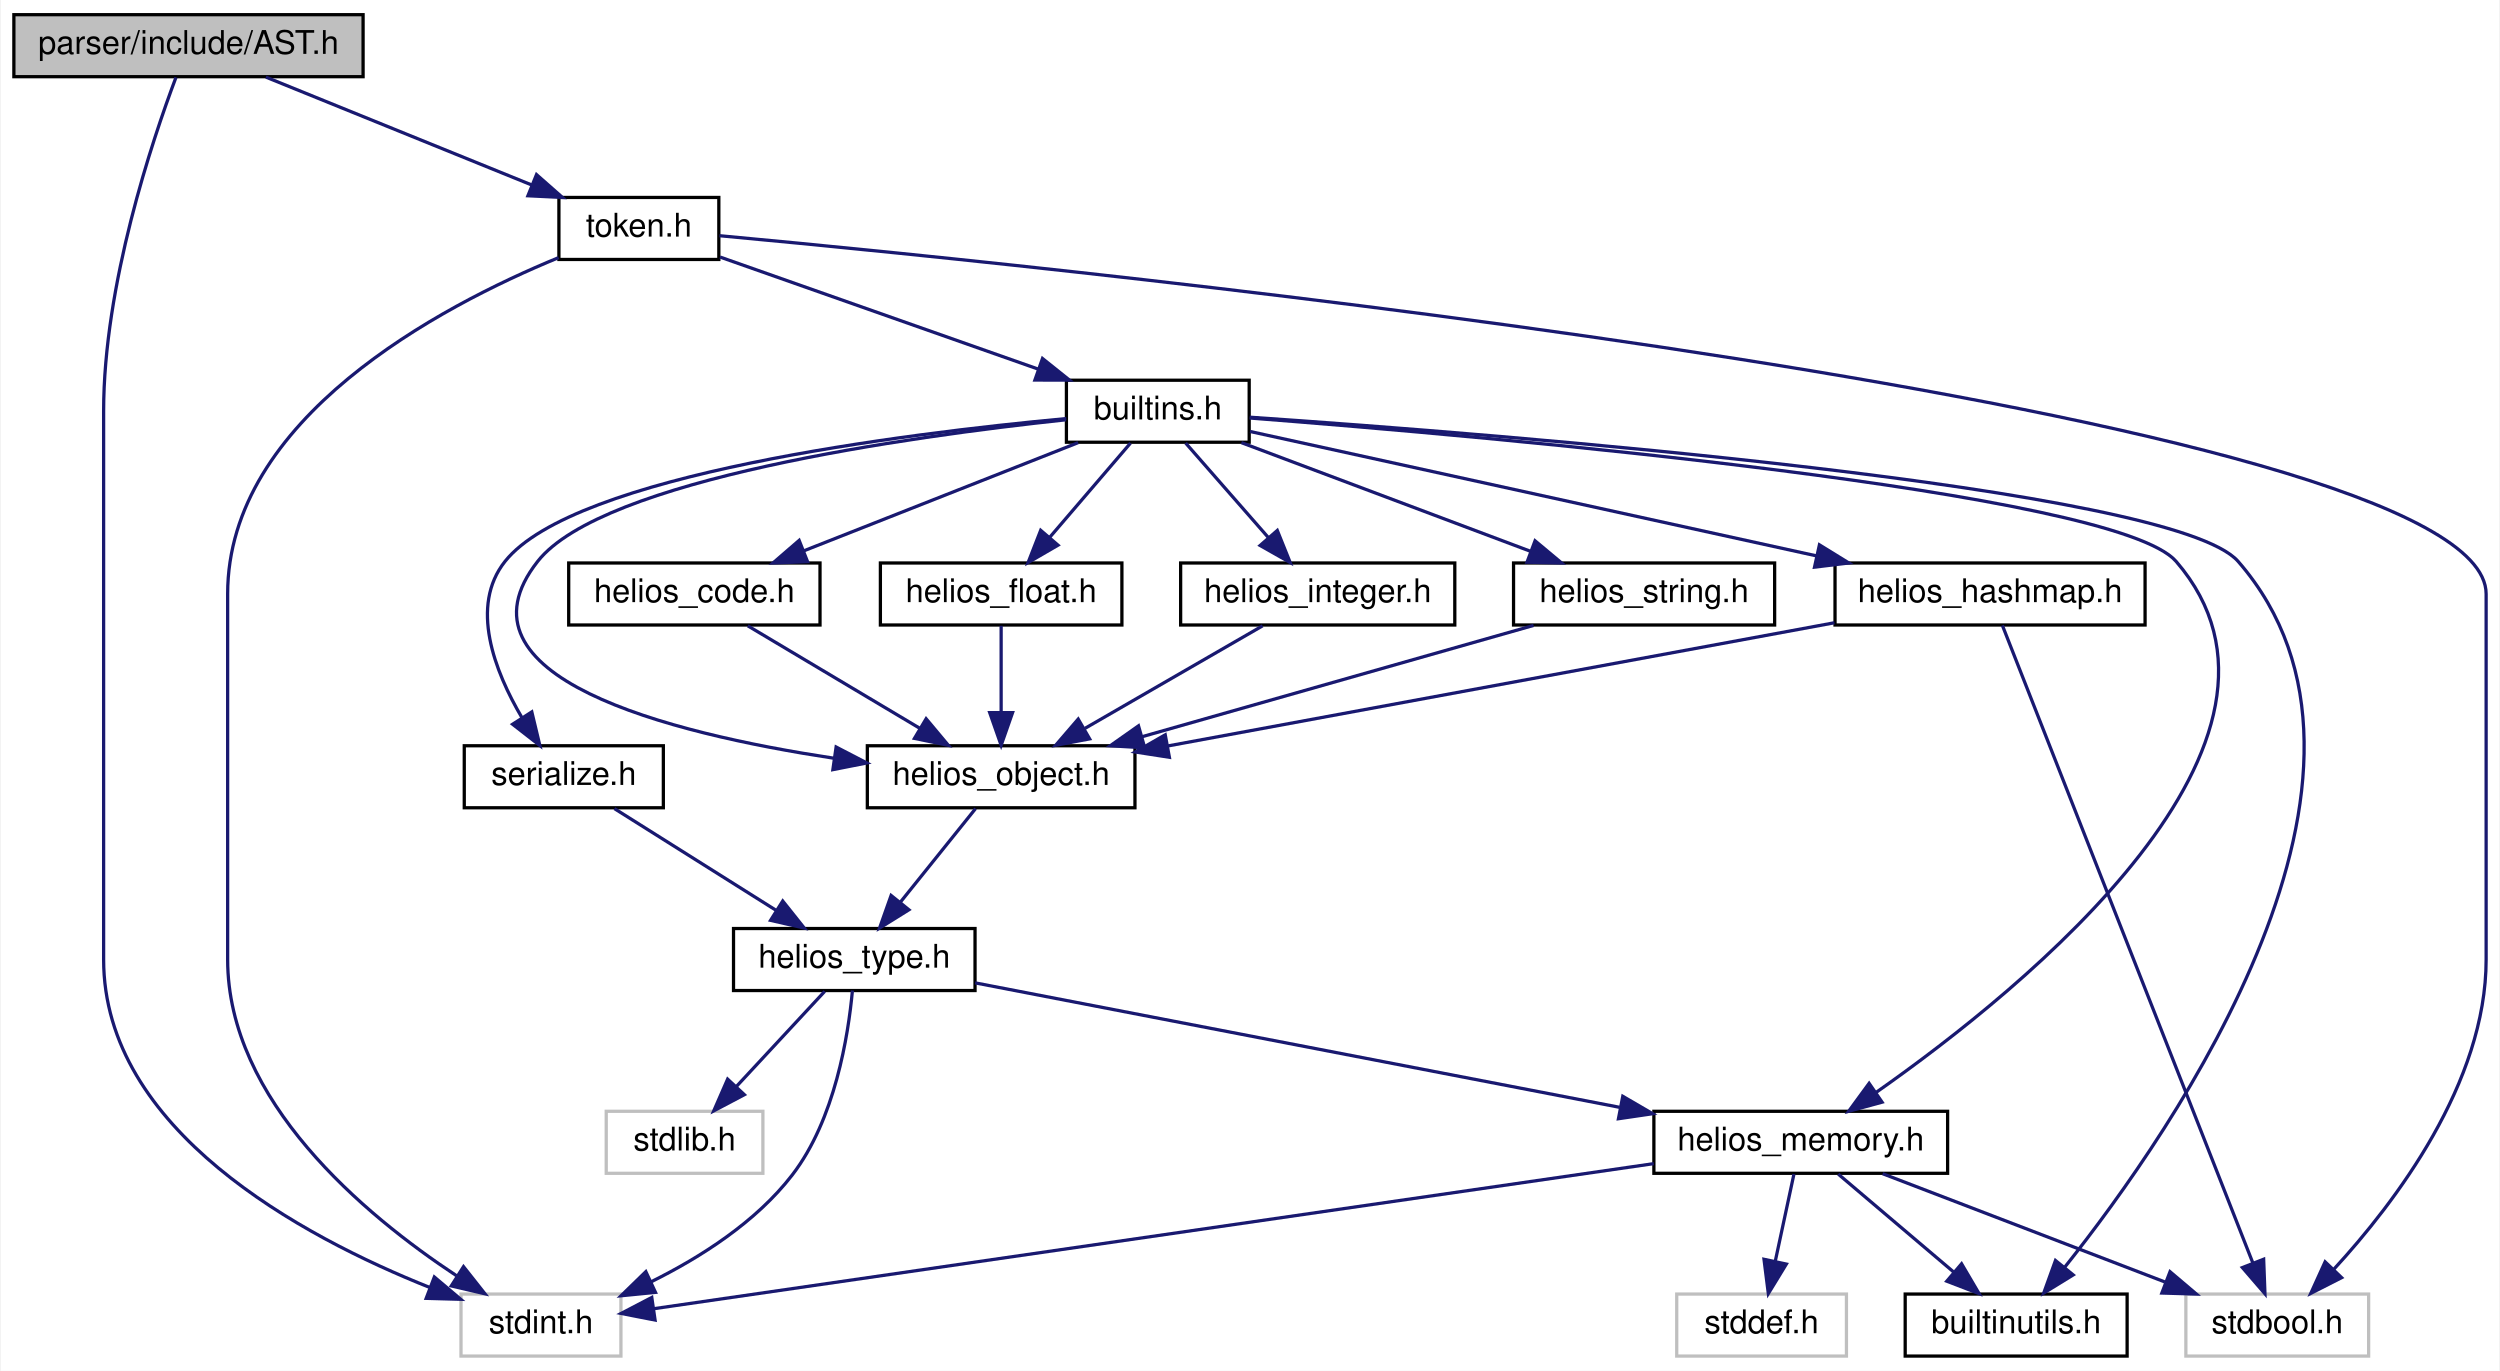
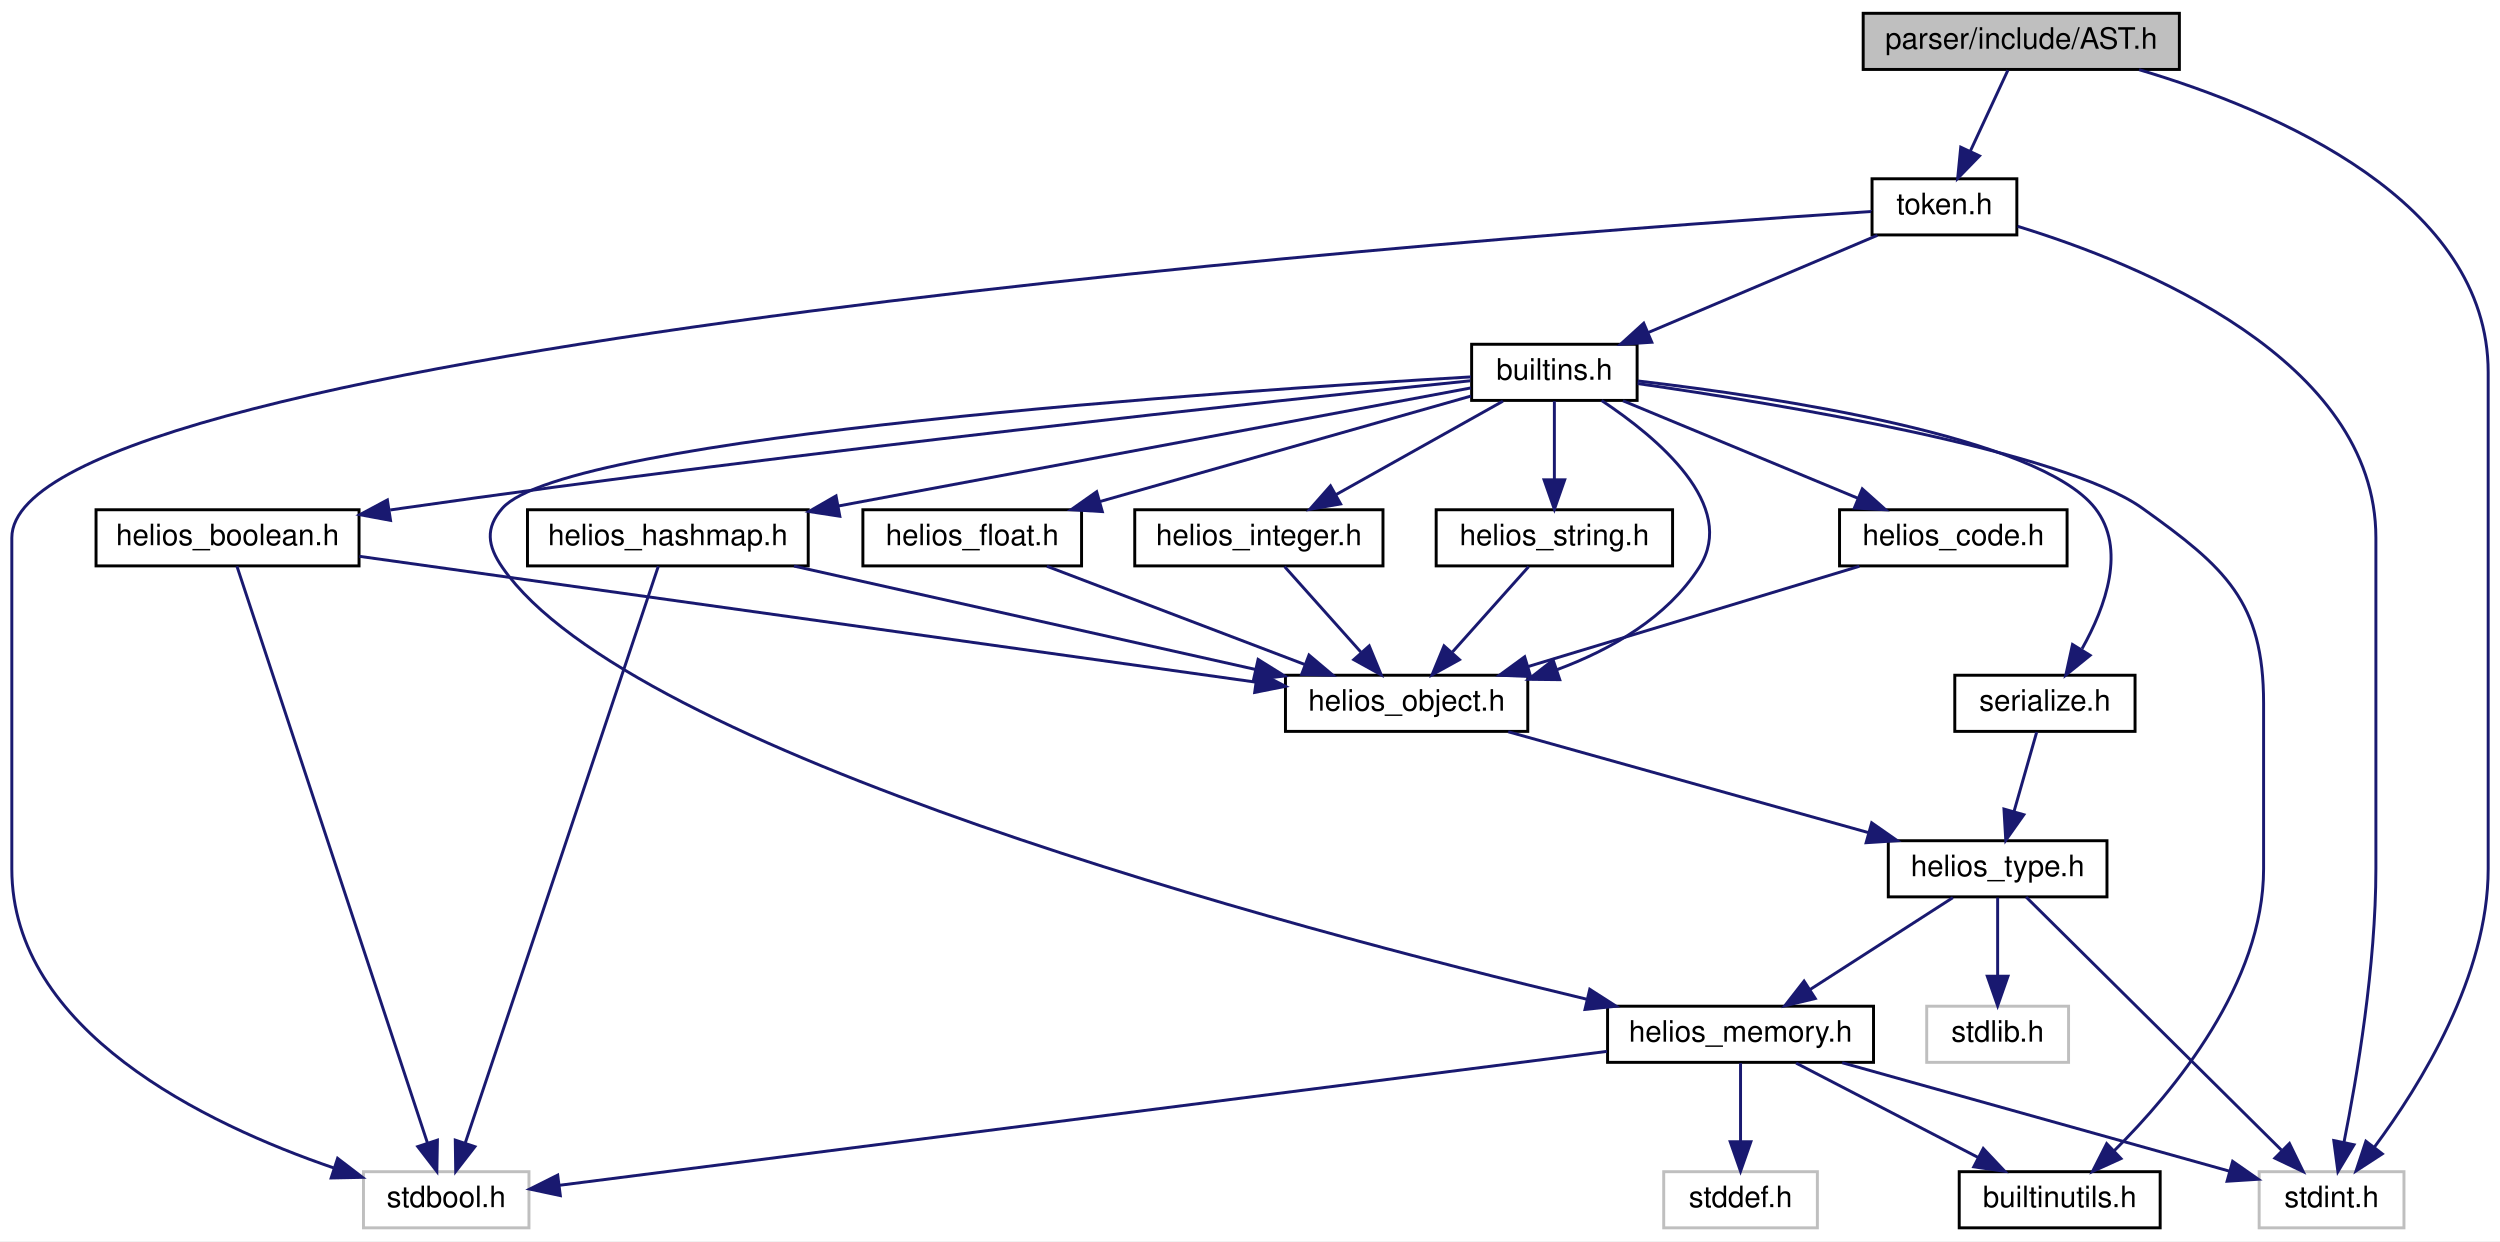
- <svg xmlns="http://www.w3.org/2000/svg" xmlns:xlink="http://www.w3.org/1999/xlink" width="766pt" height="420pt" viewBox="0.00 0.00 765.50 420.00">
+ <svg xmlns="http://www.w3.org/2000/svg" xmlns:xlink="http://www.w3.org/1999/xlink" width="846pt" height="420pt" viewBox="0.00 0.00 846.00 420.00">
  <g id="graph0" class="graph" transform="scale(1 1) rotate(0) translate(4 416)">
-     <polygon fill="#ffffff" stroke="transparent" points="-4,4 -4,-416 761.5,-416 761.5,4 -4,4" />
+     <polygon fill="#ffffff" stroke="transparent" points="-4,4 -4,-416 842,-416 842,4 -4,4" />
    <g id="node1" class="node">
      <g id="a_node1">
        <a xlink:title=" ">
-           <polygon fill="#bfbfbf" stroke="#000000" points="0,-392.5 0,-411.5 107,-411.5 107,-392.5 0,-392.5" />
-           <text text-anchor="middle" x="53.5" y="-399.5" font-family="Helvetica,sans-Serif" font-size="10.00" fill="#000000">parser/include/AST.h</text>
+           <polygon fill="#bfbfbf" stroke="#000000" points="626.5,-392.5 626.5,-411.5 733.5,-411.5 733.5,-392.5 626.5,-392.5" />
+           <text text-anchor="middle" x="680" y="-399.5" font-family="Helvetica,sans-Serif" font-size="10.00" fill="#000000">parser/include/AST.h</text>
        </a>
      </g>
    </g>
    <g id="node2" class="node">
      <g id="a_node2">
        <a xlink:title=" ">
-           <polygon fill="#ffffff" stroke="#bfbfbf" points="137,-.5 137,-19.5 186,-19.5 186,-.5 137,-.5" />
-           <text text-anchor="middle" x="161.5" y="-7.5" font-family="Helvetica,sans-Serif" font-size="10.00" fill="#000000">stdint.h</text>
+           <polygon fill="#ffffff" stroke="#bfbfbf" points="760.5,-.5 760.5,-19.5 809.5,-19.5 809.5,-.5 760.5,-.5" />
+           <text text-anchor="middle" x="785" y="-7.5" font-family="Helvetica,sans-Serif" font-size="10.00" fill="#000000">stdint.h</text>
        </a>
      </g>
    </g>
    <g id="edge1" class="edge">
-       <path fill="none" stroke="#191970" d="M49.664,-392.288C42.431,-373.077 27.5,-328.725 27.5,-290 27.5,-290 27.5,-290 27.5,-122 27.5,-69.901 87.872,-37.282 127.57,-21.464" />
-       <polygon fill="#191970" stroke="#191970" points="128.829,-24.73 136.922,-17.893 126.332,-18.191 128.829,-24.73" />
+       <path fill="none" stroke="#191970" d="M719.87,-392.417C766.676,-378.511 838,-347.832 838,-290 838,-290 838,-290 838,-122 838,-85.86 815.175,-48.92 799.482,-27.793" />
+       <polygon fill="#191970" stroke="#191970" points="802.161,-25.535 793.281,-19.756 796.619,-29.811 802.161,-25.535" />
    </g>
    <g id="node3" class="node">
      <g id="a_node3">
        <a xlink:href="token_8h.html" target="_top" xlink:title=" ">
-           <polygon fill="#ffffff" stroke="#000000" points="167,-336.5 167,-355.5 216,-355.5 216,-336.5 167,-336.5" />
-           <text text-anchor="middle" x="191.5" y="-343.5" font-family="Helvetica,sans-Serif" font-size="10.00" fill="#000000">token.h</text>
+           <polygon fill="#ffffff" stroke="#000000" points="629.5,-336.5 629.5,-355.5 678.5,-355.5 678.5,-336.5 629.5,-336.5" />
+           <text text-anchor="middle" x="654" y="-343.5" font-family="Helvetica,sans-Serif" font-size="10.00" fill="#000000">token.h</text>
        </a>
      </g>
    </g>
    <g id="edge2" class="edge">
-       <path fill="none" stroke="#191970" d="M77.223,-392.373C99.674,-383.263 133.574,-369.506 158.625,-359.34" />
-       <polygon fill="#191970" stroke="#191970" points="160.137,-362.505 168.087,-355.501 157.504,-356.018 160.137,-362.505" />
-     </g>
-     <g id="edge29" class="edge">
-       <path fill="none" stroke="#191970" d="M166.907,-337.062C130.238,-321.965 65.5,-287.706 65.5,-234 65.5,-234 65.5,-234 65.5,-122 65.5,-78.786 107.208,-43.881 135.642,-25.105" />
-       <polygon fill="#191970" stroke="#191970" points="137.77,-27.9 144.337,-19.586 134.019,-21.99 137.77,-27.9" />
+       <path fill="none" stroke="#191970" d="M675.471,-392.245C671.967,-384.697 667.007,-374.016 662.738,-364.82" />
+       <polygon fill="#191970" stroke="#191970" points="665.863,-363.239 658.477,-355.643 659.514,-366.187 665.863,-363.239" />
+     </g>
+     <g id="edge32" class="edge">
+       <path fill="none" stroke="#191970" d="M678.767,-339.408C720.421,-326.651 800,-294.379 800,-234 800,-234 800,-234 800,-122 800,-89.274 793.631,-51.641 789.193,-29.392" />
+       <polygon fill="#191970" stroke="#191970" points="792.606,-28.612 787.149,-19.531 785.751,-30.033 792.606,-28.612" />
    </g>
    <g id="node4" class="node">
      <g id="a_node4">
        <a xlink:href="builtins_8h.html" target="_top" xlink:title=" ">
-           <polygon fill="#ffffff" stroke="#000000" points="322.5,-280.5 322.5,-299.5 378.5,-299.5 378.5,-280.5 322.5,-280.5" />
-           <text text-anchor="middle" x="350.5" y="-287.5" font-family="Helvetica,sans-Serif" font-size="10.00" fill="#000000">builtins.h</text>
+           <polygon fill="#ffffff" stroke="#000000" points="494,-280.5 494,-299.5 550,-299.5 550,-280.5 494,-280.5" />
+           <text text-anchor="middle" x="522" y="-287.5" font-family="Helvetica,sans-Serif" font-size="10.00" fill="#000000">builtins.h</text>
        </a>
      </g>
    </g>
    <g id="edge3" class="edge">
-       <path fill="none" stroke="#191970" d="M216.344,-337.25C242.475,-328.047 283.874,-313.466 313.776,-302.934" />
-       <polygon fill="#191970" stroke="#191970" points="315.168,-306.155 323.438,-299.531 312.843,-299.552 315.168,-306.155" />
+       <path fill="none" stroke="#191970" d="M631.308,-336.373C609.929,-327.303 577.694,-313.628 553.764,-303.476" />
+       <polygon fill="#191970" stroke="#191970" points="554.968,-300.185 544.395,-299.501 552.234,-306.629 554.968,-300.185" />
    </g>
    <g id="node10" class="node">
      <g id="a_node10">
        <a xlink:title=" ">
-           <polygon fill="#ffffff" stroke="#bfbfbf" points="665.5,-.5 665.5,-19.5 721.5,-19.5 721.5,-.5 665.5,-.5" />
-           <text text-anchor="middle" x="693.5" y="-7.5" font-family="Helvetica,sans-Serif" font-size="10.00" fill="#000000">stdbool.h</text>
-         </a>
-       </g>
-     </g>
-     <g id="edge28" class="edge">
-       <path fill="none" stroke="#191970" d="M216.184,-343.783C325.123,-333.676 757.5,-290.032 757.5,-234 757.5,-234 757.5,-234 757.5,-122 757.5,-84.238 729.735,-47.631 710.78,-27.04" />
-       <polygon fill="#191970" stroke="#191970" points="713.223,-24.531 703.783,-19.722 708.163,-29.369 713.223,-24.531" />
+           <polygon fill="#ffffff" stroke="#bfbfbf" points="119,-.5 119,-19.5 175,-19.5 175,-.5 119,-.5" />
+           <text text-anchor="middle" x="147" y="-7.5" font-family="Helvetica,sans-Serif" font-size="10.00" fill="#000000">stdbool.h</text>
+         </a>
+       </g>
+     </g>
+     <g id="edge31" class="edge">
+       <path fill="none" stroke="#191970" d="M629.161,-344.428C509.7,-336.542 0,-299.085 0,-234 0,-234 0,-234 0,-122 0,-67.231 65.361,-35.704 108.917,-20.775" />
+       <polygon fill="#191970" stroke="#191970" points="110.243,-24.024 118.657,-17.585 108.064,-17.371 110.243,-24.024" />
    </g>
    <g id="node5" class="node">
      <g id="a_node5">
        <a xlink:href="builtinutils_8h.html" target="_top" xlink:title=" ">
-           <polygon fill="#ffffff" stroke="#000000" points="579.5,-.5 579.5,-19.5 647.5,-19.5 647.5,-.5 579.5,-.5" />
-           <text text-anchor="middle" x="613.5" y="-7.5" font-family="Helvetica,sans-Serif" font-size="10.00" fill="#000000">builtinutils.h</text>
+           <polygon fill="#ffffff" stroke="#000000" points="659,-.5 659,-19.5 727,-19.5 727,-.5 659,-.5" />
+           <text text-anchor="middle" x="693" y="-7.5" font-family="Helvetica,sans-Serif" font-size="10.00" fill="#000000">builtinutils.h</text>
        </a>
      </g>
    </g>
    <g id="edge4" class="edge">
-       <path fill="none" stroke="#191970" d="M378.681,-288.174C455.064,-282.939 661.666,-266.781 681.5,-244 737.896,-179.224 662.081,-70.027 628.281,-27.599" />
-       <polygon fill="#191970" stroke="#191970" points="630.977,-25.366 621.951,-19.817 625.546,-29.783 630.977,-25.366" />
+       <path fill="none" stroke="#191970" d="M550.158,-286.204C598.268,-279.279 693.748,-263.499 721,-244 749.084,-223.906 762,-212.532 762,-178 762,-178 762,-178 762,-122 762,-83.32 731.8,-46.799 711.359,-26.51" />
+       <polygon fill="#191970" stroke="#191970" points="713.733,-23.938 704.086,-19.558 708.896,-28.998 713.733,-23.938" />
    </g>
    <g id="node6" class="node">
      <g id="a_node6">
-         <a xlink:href="helios__code_8h.html" target="_top" xlink:title=" ">
-           <polygon fill="#ffffff" stroke="#000000" points="170,-224.5 170,-243.5 247,-243.5 247,-224.5 170,-224.5" />
-           <text text-anchor="middle" x="208.5" y="-231.5" font-family="Helvetica,sans-Serif" font-size="10.00" fill="#000000">helios_code.h</text>
+         <a xlink:href="helios__boolean_8h.html" target="_top" xlink:title=" ">
+           <polygon fill="#ffffff" stroke="#000000" points="28.5,-224.5 28.5,-243.5 117.5,-243.5 117.5,-224.5 28.5,-224.5" />
+           <text text-anchor="middle" x="73" y="-231.5" font-family="Helvetica,sans-Serif" font-size="10.00" fill="#000000">helios_boolean.h</text>
        </a>
      </g>
    </g>
    <g id="edge5" class="edge">
-       <path fill="none" stroke="#191970" d="M326.089,-280.373C302.886,-271.223 267.796,-257.384 241.986,-247.206" />
-       <polygon fill="#191970" stroke="#191970" points="243.179,-243.914 232.592,-243.501 240.611,-250.426 243.179,-243.914" />
+       <path fill="none" stroke="#191970" d="M493.554,-287.142C429.087,-280.557 266.97,-263.385 132,-244 130.698,-243.813 129.381,-243.62 128.054,-243.422" />
+       <polygon fill="#191970" stroke="#191970" points="128.158,-239.897 117.741,-241.827 127.088,-246.815 128.158,-239.897" />
    </g>
    <g id="node7" class="node">
      <g id="a_node7">
        <a xlink:href="helios__object_8h.html" target="_top" xlink:title=" ">
-           <polygon fill="#ffffff" stroke="#000000" points="261.5,-168.5 261.5,-187.5 343.5,-187.5 343.5,-168.5 261.5,-168.5" />
-           <text text-anchor="middle" x="302.5" y="-175.5" font-family="Helvetica,sans-Serif" font-size="10.00" fill="#000000">helios_object.h</text>
-         </a>
-       </g>
-     </g>
-     <g id="edge22" class="edge">
-       <path fill="none" stroke="#191970" d="M322.344,-287.376C274.442,-282.267 180.332,-269.206 160.5,-244 132.685,-208.647 200.152,-191.422 251.349,-183.66" />
-       <polygon fill="#191970" stroke="#191970" points="251.935,-187.112 261.338,-182.232 250.944,-180.183 251.935,-187.112" />
+           <polygon fill="#ffffff" stroke="#000000" points="431,-168.5 431,-187.5 513,-187.5 513,-168.5 431,-168.5" />
+           <text text-anchor="middle" x="472" y="-175.5" font-family="Helvetica,sans-Serif" font-size="10.00" fill="#000000">helios_object.h</text>
+         </a>
+       </g>
+     </g>
+     <g id="edge25" class="edge">
+       <path fill="none" stroke="#191970" d="M537.973,-280.467C556.92,-267.901 584.356,-244.934 571,-224 560.149,-206.993 541.206,-196.176 522.775,-189.342" />
+       <polygon fill="#191970" stroke="#191970" points="523.824,-186.002 513.23,-186.119 521.585,-192.634 523.824,-186.002" />
    </g>
    <g id="node9" class="node">
      <g id="a_node9">
        <a xlink:href="helios__memory_8h.html" target="_top" xlink:title=" ">
-           <polygon fill="#ffffff" stroke="#000000" points="502.5,-56.5 502.5,-75.5 592.5,-75.5 592.5,-56.5 502.5,-56.5" />
-           <text text-anchor="middle" x="547.5" y="-63.5" font-family="Helvetica,sans-Serif" font-size="10.00" fill="#000000">helios_memory.h</text>
-         </a>
-       </g>
-     </g>
-     <g id="edge25" class="edge">
-       <path fill="none" stroke="#191970" d="M378.646,-287.926C451.883,-282.245 644.006,-265.421 662.5,-244 709.835,-189.174 616.351,-113.401 570.644,-81.325" />
-       <polygon fill="#191970" stroke="#191970" points="572.418,-78.297 562.196,-75.512 568.45,-84.064 572.418,-78.297" />
+           <polygon fill="#ffffff" stroke="#000000" points="540,-56.5 540,-75.5 630,-75.5 630,-56.5 540,-56.5" />
+           <text text-anchor="middle" x="585" y="-63.5" font-family="Helvetica,sans-Serif" font-size="10.00" fill="#000000">helios_memory.h</text>
+         </a>
+       </g>
+     </g>
+     <g id="edge28" class="edge">
+       <path fill="none" stroke="#191970" d="M493.74,-288.458C413.32,-283.785 187.602,-268.573 166,-244 160.131,-237.324 160.944,-231.311 166,-224 209.226,-161.502 430.769,-102.32 533.084,-77.834" />
+       <polygon fill="#191970" stroke="#191970" points="533.976,-81.219 542.898,-75.504 532.36,-74.409 533.976,-81.219" />
    </g>
    <g id="node13" class="node">
      <g id="a_node13">
-         <a xlink:href="helios__float_8h.html" target="_top" xlink:title=" ">
-           <polygon fill="#ffffff" stroke="#000000" points="265.5,-224.5 265.5,-243.5 339.5,-243.5 339.5,-224.5 265.5,-224.5" />
-           <text text-anchor="middle" x="302.5" y="-231.5" font-family="Helvetica,sans-Serif" font-size="10.00" fill="#000000">helios_float.h</text>
-         </a>
-       </g>
-     </g>
-     <g id="edge15" class="edge">
-       <path fill="none" stroke="#191970" d="M342.139,-280.245C335.325,-272.296 325.532,-260.871 317.385,-251.366" />
-       <polygon fill="#191970" stroke="#191970" points="319.93,-248.958 310.765,-243.643 314.616,-253.513 319.93,-248.958" />
+         <a xlink:href="helios__code_8h.html" target="_top" xlink:title=" ">
+           <polygon fill="#ffffff" stroke="#000000" points="618.5,-224.5 618.5,-243.5 695.5,-243.5 695.5,-224.5 618.5,-224.5" />
+           <text text-anchor="middle" x="657" y="-231.5" font-family="Helvetica,sans-Serif" font-size="10.00" fill="#000000">helios_code.h</text>
+         </a>
+       </g>
+     </g>
+     <g id="edge16" class="edge">
+       <path fill="none" stroke="#191970" d="M545.207,-280.373C567.17,-271.263 600.333,-257.506 624.84,-247.34" />
+       <polygon fill="#191970" stroke="#191970" points="626.2,-250.566 634.096,-243.501 623.518,-244.1 626.2,-250.566" />
    </g>
    <g id="node14" class="node">
      <g id="a_node14">
-         <a xlink:href="helios__hashmap_8h.html" target="_top" xlink:title=" ">
-           <polygon fill="#ffffff" stroke="#000000" points="558,-224.5 558,-243.5 653,-243.5 653,-224.5 558,-224.5" />
-           <text text-anchor="middle" x="605.5" y="-231.5" font-family="Helvetica,sans-Serif" font-size="10.00" fill="#000000">helios_hashmap.h</text>
-         </a>
-       </g>
-     </g>
-     <g id="edge17" class="edge">
-       <path fill="none" stroke="#191970" d="M378.764,-283.793C420.548,-274.617 499.547,-257.268 552.367,-245.668" />
-       <polygon fill="#191970" stroke="#191970" points="553.22,-249.065 562.236,-243.501 551.718,-242.228 553.22,-249.065" />
+         <a xlink:href="helios__float_8h.html" target="_top" xlink:title=" ">
+           <polygon fill="#ffffff" stroke="#000000" points="288,-224.5 288,-243.5 362,-243.5 362,-224.5 288,-224.5" />
+           <text text-anchor="middle" x="325" y="-231.5" font-family="Helvetica,sans-Serif" font-size="10.00" fill="#000000">helios_float.h</text>
+         </a>
+       </g>
+     </g>
+     <g id="edge18" class="edge">
+       <path fill="none" stroke="#191970" d="M493.775,-281.977C460.96,-272.648 406.432,-257.148 368.26,-246.297" />
+       <polygon fill="#191970" stroke="#191970" points="369.022,-242.875 358.446,-243.508 367.108,-249.609 369.022,-242.875" />
    </g>
    <g id="node15" class="node">
      <g id="a_node15">
-         <a xlink:href="helios__integer_8h.html" target="_top" xlink:title=" ">
-           <polygon fill="#ffffff" stroke="#000000" points="357.5,-224.5 357.5,-243.5 441.5,-243.5 441.5,-224.5 357.5,-224.5" />
-           <text text-anchor="middle" x="399.5" y="-231.5" font-family="Helvetica,sans-Serif" font-size="10.00" fill="#000000">helios_integer.h</text>
+         <a xlink:href="helios__hashmap_8h.html" target="_top" xlink:title=" ">
+           <polygon fill="#ffffff" stroke="#000000" points="174.5,-224.5 174.5,-243.5 269.5,-243.5 269.5,-224.5 174.5,-224.5" />
+           <text text-anchor="middle" x="222" y="-231.5" font-family="Helvetica,sans-Serif" font-size="10.00" fill="#000000">helios_hashmap.h</text>
        </a>
      </g>
    </g>
    <g id="edge20" class="edge">
-       <path fill="none" stroke="#191970" d="M359.035,-280.245C365.991,-272.296 375.988,-260.871 384.305,-251.366" />
-       <polygon fill="#191970" stroke="#191970" points="387.112,-253.473 391.063,-243.643 381.844,-248.864 387.112,-253.473" />
+       <path fill="none" stroke="#191970" d="M493.777,-284.732C444.972,-275.621 343.885,-256.752 279.695,-244.77" />
+       <polygon fill="#191970" stroke="#191970" points="280.195,-241.303 269.723,-242.908 278.911,-248.184 280.195,-241.303" />
    </g>
    <g id="node16" class="node">
      <g id="a_node16">
-         <a xlink:href="helios__string_8h.html" target="_top" xlink:title=" ">
-           <polygon fill="#ffffff" stroke="#000000" points="459.5,-224.5 459.5,-243.5 539.5,-243.5 539.5,-224.5 459.5,-224.5" />
-           <text text-anchor="middle" x="499.5" y="-231.5" font-family="Helvetica,sans-Serif" font-size="10.00" fill="#000000">helios_string.h</text>
+         <a xlink:href="helios__integer_8h.html" target="_top" xlink:title=" ">
+           <polygon fill="#ffffff" stroke="#000000" points="380,-224.5 380,-243.5 464,-243.5 464,-224.5 380,-224.5" />
+           <text text-anchor="middle" x="422" y="-231.5" font-family="Helvetica,sans-Serif" font-size="10.00" fill="#000000">helios_integer.h</text>
        </a>
      </g>
    </g>
    <g id="edge23" class="edge">
-       <path fill="none" stroke="#191970" d="M376.114,-280.373C400.569,-271.182 437.605,-257.262 464.721,-247.071" />
-       <polygon fill="#191970" stroke="#191970" points="466.091,-250.296 474.22,-243.501 463.628,-243.743 466.091,-250.296" />
+       <path fill="none" stroke="#191970" d="M504.581,-280.245C488.952,-271.493 465.798,-258.527 447.981,-248.55" />
+       <polygon fill="#191970" stroke="#191970" points="449.654,-245.475 439.219,-243.643 446.234,-251.583 449.654,-245.475" />
    </g>
    <g id="node17" class="node">
      <g id="a_node17">
+         <a xlink:href="helios__string_8h.html" target="_top" xlink:title=" ">
+           <polygon fill="#ffffff" stroke="#000000" points="482,-224.5 482,-243.5 562,-243.5 562,-224.5 482,-224.5" />
+           <text text-anchor="middle" x="522" y="-231.5" font-family="Helvetica,sans-Serif" font-size="10.00" fill="#000000">helios_string.h</text>
+         </a>
+       </g>
+     </g>
+     <g id="edge26" class="edge">
+       <path fill="none" stroke="#191970" d="M522,-280.245C522,-272.938 522,-262.694 522,-253.705" />
+       <polygon fill="#191970" stroke="#191970" points="525.5,-253.643 522,-243.643 518.5,-253.643 525.5,-253.643" />
+     </g>
+     <g id="node18" class="node">
+       <g id="a_node18">
        <a xlink:href="serialize_8h.html" target="_top" xlink:title=" ">
-           <polygon fill="#ffffff" stroke="#000000" points="138,-168.5 138,-187.5 199,-187.5 199,-168.5 138,-168.5" />
-           <text text-anchor="middle" x="168.5" y="-175.5" font-family="Helvetica,sans-Serif" font-size="10.00" fill="#000000">serialize.h</text>
-         </a>
-       </g>
-     </g>
-     <g id="edge26" class="edge">
-       <path fill="none" stroke="#191970" d="M322.465,-287.758C272.593,-283.124 171.692,-270.62 150.5,-244 139.577,-230.28 147.243,-210.43 155.688,-196.086" />
-       <polygon fill="#191970" stroke="#191970" points="158.696,-197.879 161.162,-187.575 152.809,-194.092 158.696,-197.879" />
+           <polygon fill="#ffffff" stroke="#000000" points="657.5,-168.5 657.5,-187.5 718.5,-187.5 718.5,-168.5 657.5,-168.5" />
+           <text text-anchor="middle" x="688" y="-175.5" font-family="Helvetica,sans-Serif" font-size="10.00" fill="#000000">serialize.h</text>
+         </a>
+       </g>
+     </g>
+     <g id="edge29" class="edge">
+       <path fill="none" stroke="#191970" d="M550.239,-287.084C596.725,-281.637 686.115,-268.219 705,-244 715.641,-230.353 708.575,-210.759 700.562,-196.466" />
+       <polygon fill="#191970" stroke="#191970" points="703.296,-194.231 695.068,-187.556 697.337,-197.905 703.296,-194.231" />
    </g>
    <g id="edge6" class="edge">
-       <path fill="none" stroke="#191970" d="M224.874,-224.245C239.431,-215.573 260.931,-202.764 277.615,-192.825" />
-       <polygon fill="#191970" stroke="#191970" points="279.514,-195.768 286.314,-187.643 275.932,-189.754 279.514,-195.768" />
+       <path fill="none" stroke="#191970" d="M117.609,-227.739C192.244,-217.264 341.983,-196.248 420.8,-185.186" />
+       <polygon fill="#191970" stroke="#191970" points="421.557,-188.614 430.974,-183.758 420.584,-181.682 421.557,-188.614" />
+     </g>
+     <g id="edge15" class="edge">
+       <path fill="none" stroke="#191970" d="M76.18,-224.375C87.423,-190.341 125.44,-75.262 140.642,-29.247" />
+       <polygon fill="#191970" stroke="#191970" points="144.019,-30.182 143.832,-19.589 137.372,-27.986 144.019,-30.182" />
    </g>
    <g id="node8" class="node">
      <g id="a_node8">
        <a xlink:href="helios__type_8h.html" target="_top" xlink:title=" ">
-           <polygon fill="#ffffff" stroke="#000000" points="220.5,-112.5 220.5,-131.5 294.5,-131.5 294.5,-112.5 220.5,-112.5" />
-           <text text-anchor="middle" x="257.5" y="-119.5" font-family="Helvetica,sans-Serif" font-size="10.00" fill="#000000">helios_type.h</text>
+           <polygon fill="#ffffff" stroke="#000000" points="635,-112.5 635,-131.5 709,-131.5 709,-112.5 635,-112.5" />
+           <text text-anchor="middle" x="672" y="-119.5" font-family="Helvetica,sans-Serif" font-size="10.00" fill="#000000">helios_type.h</text>
        </a>
      </g>
    </g>
    <g id="edge7" class="edge">
-       <path fill="none" stroke="#191970" d="M294.662,-168.245C288.338,-160.376 279.278,-149.101 271.686,-139.654" />
-       <polygon fill="#191970" stroke="#191970" points="274.241,-137.245 265.249,-131.643 268.784,-141.63 274.241,-137.245" />
+       <path fill="none" stroke="#191970" d="M506.381,-168.373C540.07,-158.94 591.548,-144.526 628.162,-134.275" />
+       <polygon fill="#191970" stroke="#191970" points="629.381,-137.568 638.067,-131.501 627.494,-130.827 629.381,-137.568" />
    </g>
    <g id="edge13" class="edge">
-       <path fill="none" stroke="#191970" d="M256.933,-112.499C255.669,-98.725 251.596,-73.004 238.5,-56 227.405,-41.595 210.412,-30.76 195.21,-23.236" />
-       <polygon fill="#191970" stroke="#191970" points="196.588,-20.017 186.044,-18.977 193.638,-26.366 196.588,-20.017" />
+       <path fill="none" stroke="#191970" d="M681.634,-112.451C700.815,-93.44 743.995,-50.642 768.034,-26.816" />
+       <polygon fill="#191970" stroke="#191970" points="770.751,-29.05 775.39,-19.525 765.824,-24.079 770.751,-29.05" />
    </g>
    <g id="edge8" class="edge">
-       <path fill="none" stroke="#191970" d="M294.523,-114.851C344.508,-105.198 433.985,-87.92 492.024,-76.713" />
-       <polygon fill="#191970" stroke="#191970" points="492.968,-80.095 502.123,-74.762 491.641,-73.222 492.968,-80.095" />
+       <path fill="none" stroke="#191970" d="M656.846,-112.246C643.497,-103.653 623.841,-91.001 608.462,-81.102" />
+       <polygon fill="#191970" stroke="#191970" points="610.284,-78.112 599.981,-75.643 606.495,-83.998 610.284,-78.112" />
    </g>
    <g id="node12" class="node">
      <g id="a_node12">
        <a xlink:title=" ">
-           <polygon fill="#ffffff" stroke="#bfbfbf" points="181.5,-56.5 181.5,-75.5 229.5,-75.5 229.5,-56.5 181.5,-56.5" />
-           <text text-anchor="middle" x="205.5" y="-63.5" font-family="Helvetica,sans-Serif" font-size="10.00" fill="#000000">stdlib.h</text>
+           <polygon fill="#ffffff" stroke="#bfbfbf" points="648,-56.5 648,-75.5 696,-75.5 696,-56.5 648,-56.5" />
+           <text text-anchor="middle" x="672" y="-63.5" font-family="Helvetica,sans-Serif" font-size="10.00" fill="#000000">stdlib.h</text>
        </a>
      </g>
    </g>
    <g id="edge14" class="edge">
-       <path fill="none" stroke="#191970" d="M248.442,-112.246C240.986,-104.216 230.237,-92.639 221.358,-83.078" />
-       <polygon fill="#191970" stroke="#191970" points="223.823,-80.589 214.454,-75.643 218.694,-85.352 223.823,-80.589" />
+       <path fill="none" stroke="#191970" d="M672,-112.246C672,-104.938 672,-94.694 672,-85.705" />
+       <polygon fill="#191970" stroke="#191970" points="675.5,-85.643 672,-75.643 668.5,-85.643 675.5,-85.643" />
    </g>
    <g id="edge12" class="edge">
-       <path fill="none" stroke="#191970" d="M502.465,-59.467C424.531,-48.16 266.15,-25.182 196.125,-15.023" />
-       <polygon fill="#191970" stroke="#191970" points="196.462,-11.536 186.063,-13.563 195.457,-18.463 196.462,-11.536" />
+       <path fill="none" stroke="#191970" d="M619.381,-56.373C656.031,-46.111 713.733,-29.955 750.448,-19.675" />
+       <polygon fill="#191970" stroke="#191970" points="751.526,-23.007 760.212,-16.941 749.639,-16.267 751.526,-23.007" />
    </g>
    <g id="edge9" class="edge">
-       <path fill="none" stroke="#191970" d="M558.996,-56.245C568.744,-47.975 582.926,-35.942 594.38,-26.223" />
-       <polygon fill="#191970" stroke="#191970" points="596.775,-28.781 602.135,-19.643 592.246,-23.444 596.775,-28.781" />
+       <path fill="none" stroke="#191970" d="M603.812,-56.245C620.847,-47.413 646.158,-34.289 665.468,-24.276" />
+       <polygon fill="#191970" stroke="#191970" points="667.137,-27.353 674.403,-19.643 663.915,-21.139 667.137,-27.353" />
    </g>
    <g id="edge10" class="edge">
-       <path fill="none" stroke="#191970" d="M572.598,-56.373C596.456,-47.223 632.534,-33.384 659.071,-23.206" />
-       <polygon fill="#191970" stroke="#191970" points="660.646,-26.35 668.729,-19.501 658.139,-19.814 660.646,-26.35" />
+       <path fill="none" stroke="#191970" d="M539.776,-60.218C453.385,-49.172 266.302,-25.253 185.477,-14.919" />
+       <polygon fill="#191970" stroke="#191970" points="185.614,-11.409 175.251,-13.612 184.726,-18.352 185.614,-11.409" />
    </g>
    <g id="node11" class="node">
      <g id="a_node11">
        <a xlink:title=" ">
-           <polygon fill="#ffffff" stroke="#bfbfbf" points="509.5,-.5 509.5,-19.5 561.5,-19.5 561.5,-.5 509.5,-.5" />
-           <text text-anchor="middle" x="535.5" y="-7.5" font-family="Helvetica,sans-Serif" font-size="10.00" fill="#000000">stddef.h</text>
+           <polygon fill="#ffffff" stroke="#bfbfbf" points="559,-.5 559,-19.5 611,-19.5 611,-.5 559,-.5" />
+           <text text-anchor="middle" x="585" y="-7.5" font-family="Helvetica,sans-Serif" font-size="10.00" fill="#000000">stddef.h</text>
        </a>
      </g>
    </g>
    <g id="edge11" class="edge">
-       <path fill="none" stroke="#191970" d="M545.41,-56.245C543.844,-48.938 541.649,-38.694 539.722,-29.705" />
-       <polygon fill="#191970" stroke="#191970" points="543.084,-28.687 537.566,-19.643 536.239,-30.154 543.084,-28.687" />
-     </g>
-     <g id="edge16" class="edge">
-       <path fill="none" stroke="#191970" d="M302.5,-224.245C302.5,-216.938 302.5,-206.694 302.5,-197.705" />
-       <polygon fill="#191970" stroke="#191970" points="306,-197.643 302.5,-187.643 299,-197.643 306,-197.643" />
-     </g>
-     <g id="edge18" class="edge">
-       <path fill="none" stroke="#191970" d="M557.823,-225.188C502.168,-214.902 410.494,-197.959 353.464,-187.419" />
-       <polygon fill="#191970" stroke="#191970" points="354.051,-183.969 343.582,-185.593 352.779,-190.852 354.051,-183.969" />
+       <path fill="none" stroke="#191970" d="M585,-56.245C585,-48.938 585,-38.694 585,-29.705" />
+       <polygon fill="#191970" stroke="#191970" points="588.5,-29.643 585,-19.643 581.5,-29.643 588.5,-29.643" />
+     </g>
+     <g id="edge17" class="edge">
+       <path fill="none" stroke="#191970" d="M625.197,-224.373C594.168,-214.981 546.825,-200.65 512.985,-190.406" />
+       <polygon fill="#191970" stroke="#191970" points="513.973,-187.048 503.388,-187.501 511.945,-193.748 513.973,-187.048" />
    </g>
    <g id="edge19" class="edge">
-       <path fill="none" stroke="#191970" d="M609.281,-224.375C622.68,-190.27 668.052,-74.776 686.053,-28.957" />
-       <polygon fill="#191970" stroke="#191970" points="689.334,-30.177 689.733,-19.589 682.819,-27.617 689.334,-30.177" />
+       <path fill="none" stroke="#191970" d="M350.27,-224.373C374.397,-215.182 410.936,-201.262 437.688,-191.071" />
+       <polygon fill="#191970" stroke="#191970" points="438.961,-194.332 447.06,-187.501 436.469,-187.79 438.961,-194.332" />
    </g>
    <g id="edge21" class="edge">
-       <path fill="none" stroke="#191970" d="M382.604,-224.245C367.582,-215.573 345.396,-202.764 328.179,-192.825" />
-       <polygon fill="#191970" stroke="#191970" points="329.613,-189.611 319.202,-187.643 326.113,-195.674 329.613,-189.611" />
+       <path fill="none" stroke="#191970" d="M264.692,-224.437C307.958,-214.745 374.905,-199.749 420.95,-189.435" />
+       <polygon fill="#191970" stroke="#191970" points="421.737,-192.846 430.73,-187.244 420.207,-186.015 421.737,-192.846" />
+     </g>
+     <g id="edge22" class="edge">
+       <path fill="none" stroke="#191970" d="M218.777,-224.375C207.382,-190.341 168.851,-75.262 153.444,-29.247" />
+       <polygon fill="#191970" stroke="#191970" points="156.705,-27.96 150.211,-19.589 150.067,-30.183 156.705,-27.96" />
    </g>
    <g id="edge24" class="edge">
-       <path fill="none" stroke="#191970" d="M465.635,-224.373C432.451,-214.94 381.745,-200.526 345.681,-190.275" />
-       <polygon fill="#191970" stroke="#191970" points="346.5,-186.869 335.924,-187.501 344.586,-193.602 346.5,-186.869" />
+       <path fill="none" stroke="#191970" d="M430.709,-224.245C437.807,-216.296 448.008,-204.871 456.495,-195.366" />
+       <polygon fill="#191970" stroke="#191970" points="459.341,-197.433 463.39,-187.643 454.12,-192.771 459.341,-197.433" />
    </g>
    <g id="edge27" class="edge">
-       <path fill="none" stroke="#191970" d="M184.003,-168.245C197.658,-159.653 217.766,-147.001 233.499,-137.102" />
-       <polygon fill="#191970" stroke="#191970" points="235.575,-139.931 242.175,-131.643 231.847,-134.006 235.575,-139.931" />
+       <path fill="none" stroke="#191970" d="M513.291,-224.245C506.193,-216.296 495.992,-204.871 487.505,-195.366" />
+       <polygon fill="#191970" stroke="#191970" points="489.88,-192.771 480.61,-187.643 484.659,-197.433 489.88,-192.771" />
+     </g>
+     <g id="edge30" class="edge">
+       <path fill="none" stroke="#191970" d="M685.213,-168.245C683.102,-160.858 680.134,-150.469 677.545,-141.409" />
+       <polygon fill="#191970" stroke="#191970" points="680.868,-140.296 674.755,-131.643 674.137,-142.22 680.868,-140.296" />
    </g>
  </g>
</svg>
